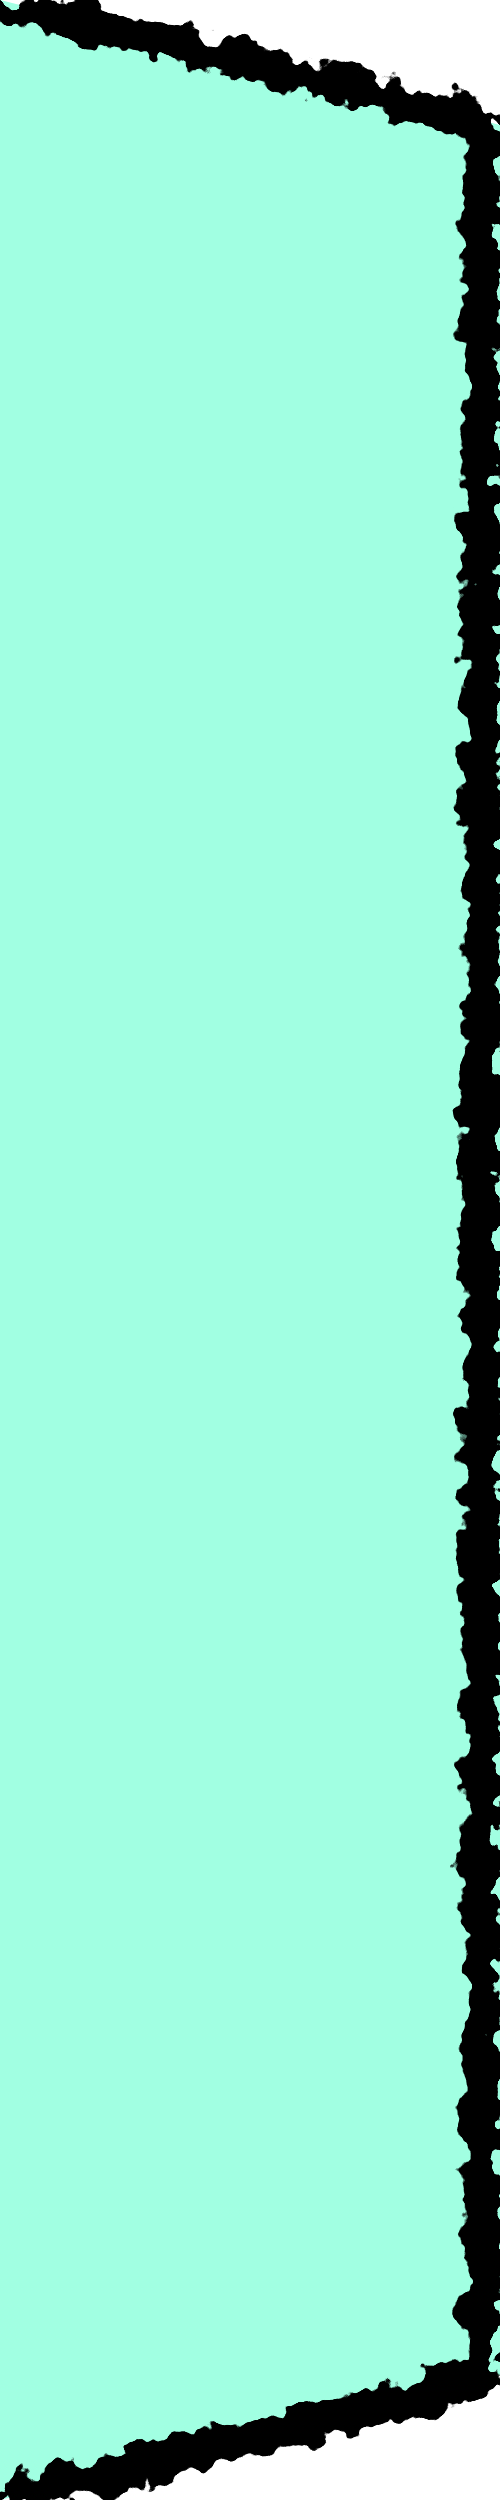
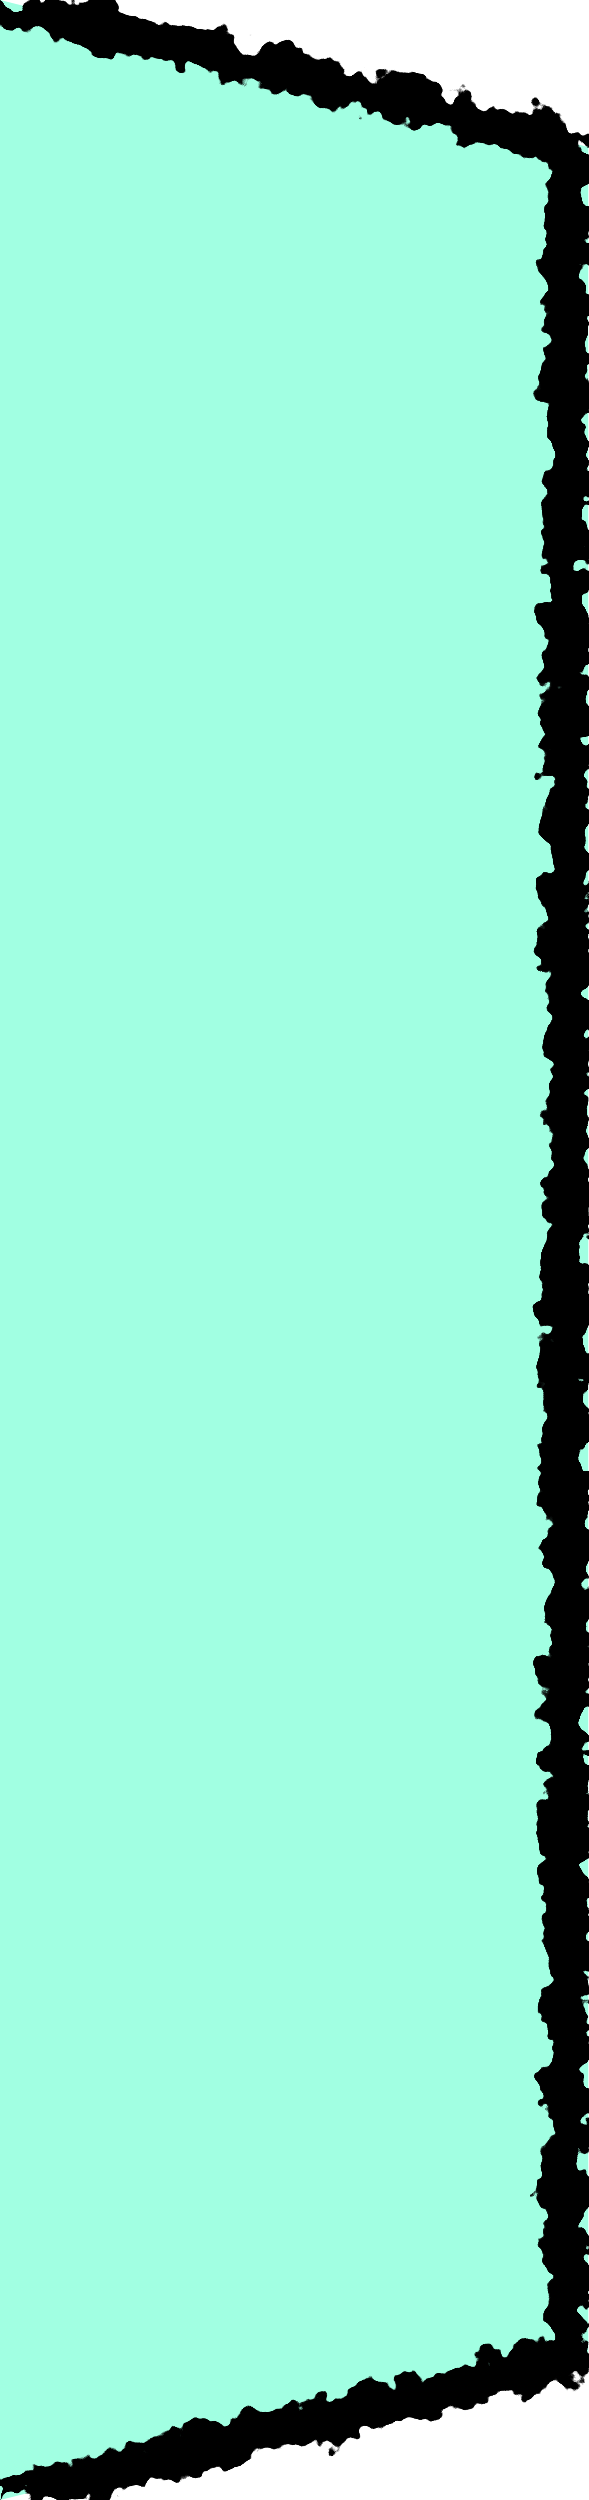
- <svg xmlns="http://www.w3.org/2000/svg" width="40px" height="200px" viewBox="0 0 40 200">
-   <polygon fill="#a1ffe2" points="0,0 40,10 40,190 0,200" />
-   <line x1="40" y1="10" x2="40" y2="190" stroke="#000000" stroke-width="6" filter="url(#sketchy)" />
+ <svg xmlns="http://www.w3.org/2000/svg" width="40px" height="170px" viewBox="0 0 40 170">
+   <polygon fill="#a1ffe2" points="0,0 40,10 40,160 0,170" />
+   <line x1="40" y1="10" x2="40" y2="160" stroke="#000000" stroke-width="6" filter="url(#sketchy)" />
  <line x1="0" y1="0" x2="40" y2="10" stroke="#000000" stroke-width="3" filter="url(#sketchy)" />
-   <line x1="40" y1="190" x2="0" y2="200" stroke="#000000" stroke-width="3" filter="url(#sketchy)" />
+   <line x1="40" y1="160" x2="0" y2="170" stroke="#000000" stroke-width="3" filter="url(#sketchy)" />
  <defs>
    <filter id="sketchy" filterUnits="userSpaceOnUse">
      <feTurbulence type="fractalNoise" baseFrequency="0.5" numOctaves="3" result="noise" />
      <feDisplacementMap in="SourceGraphic" in2="noise" scale="3" xChannelSelector="R" yChannelSelector="G" />
    </filter>
  </defs>
</svg>
